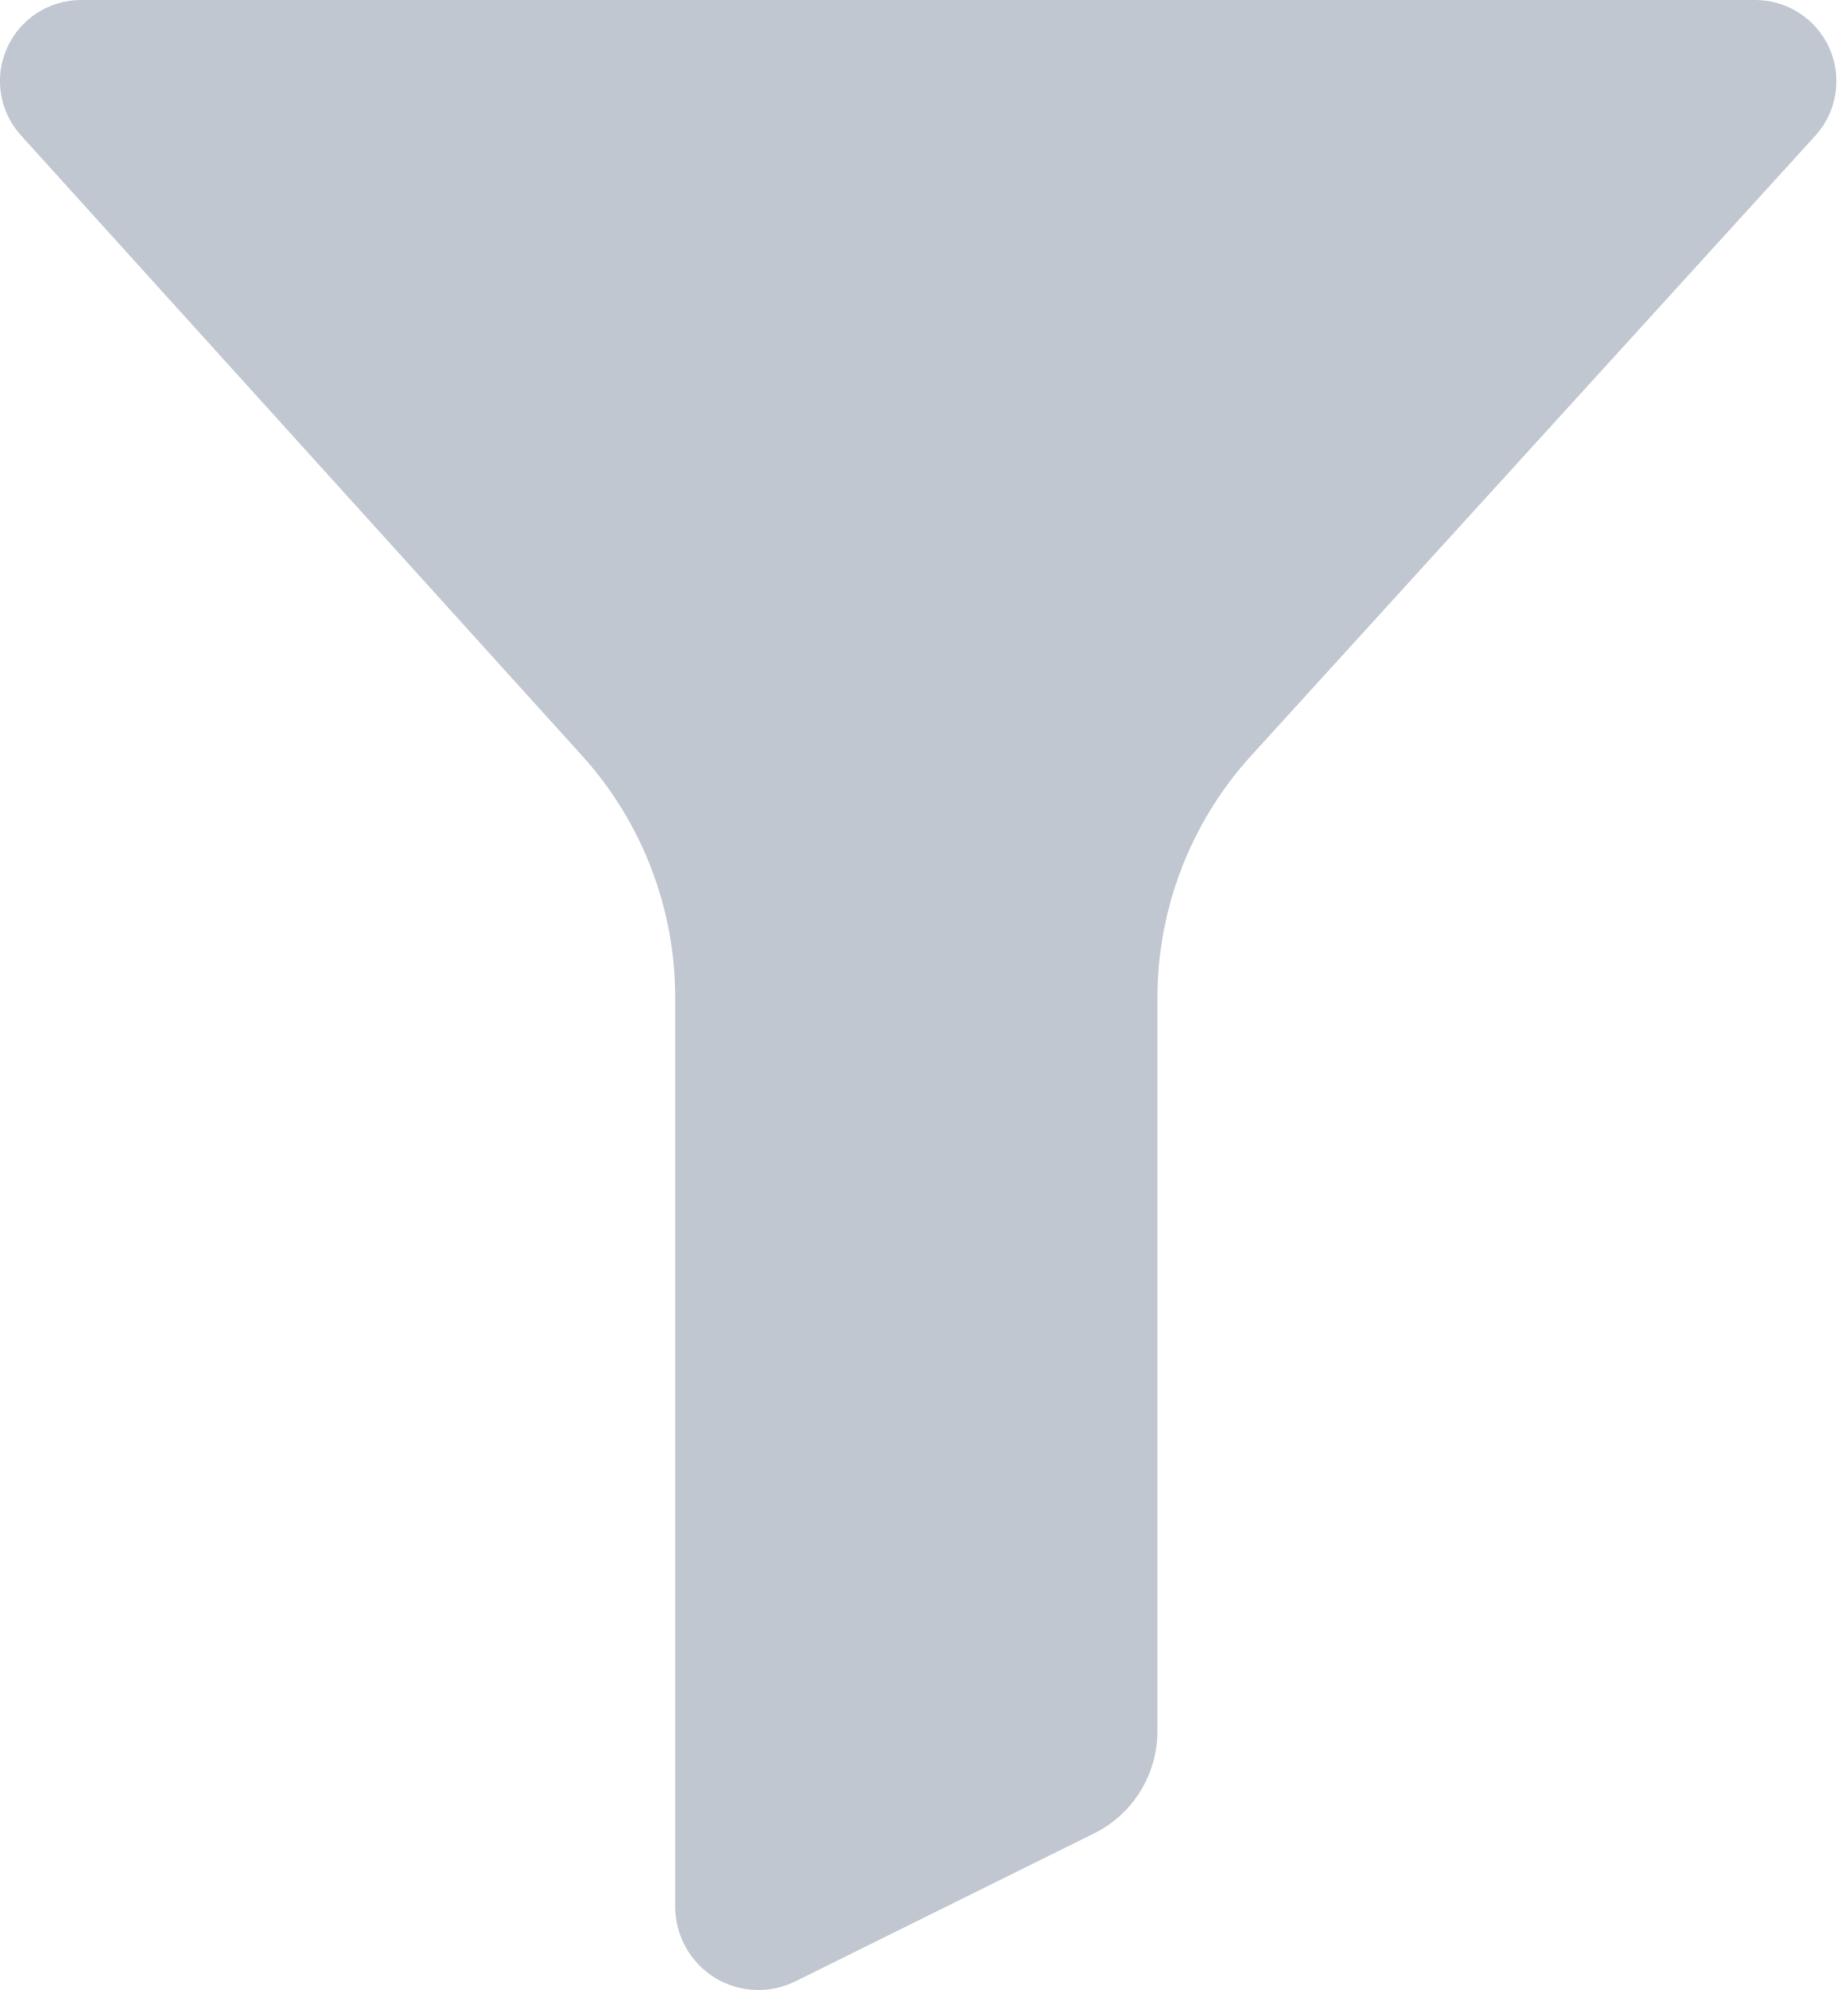
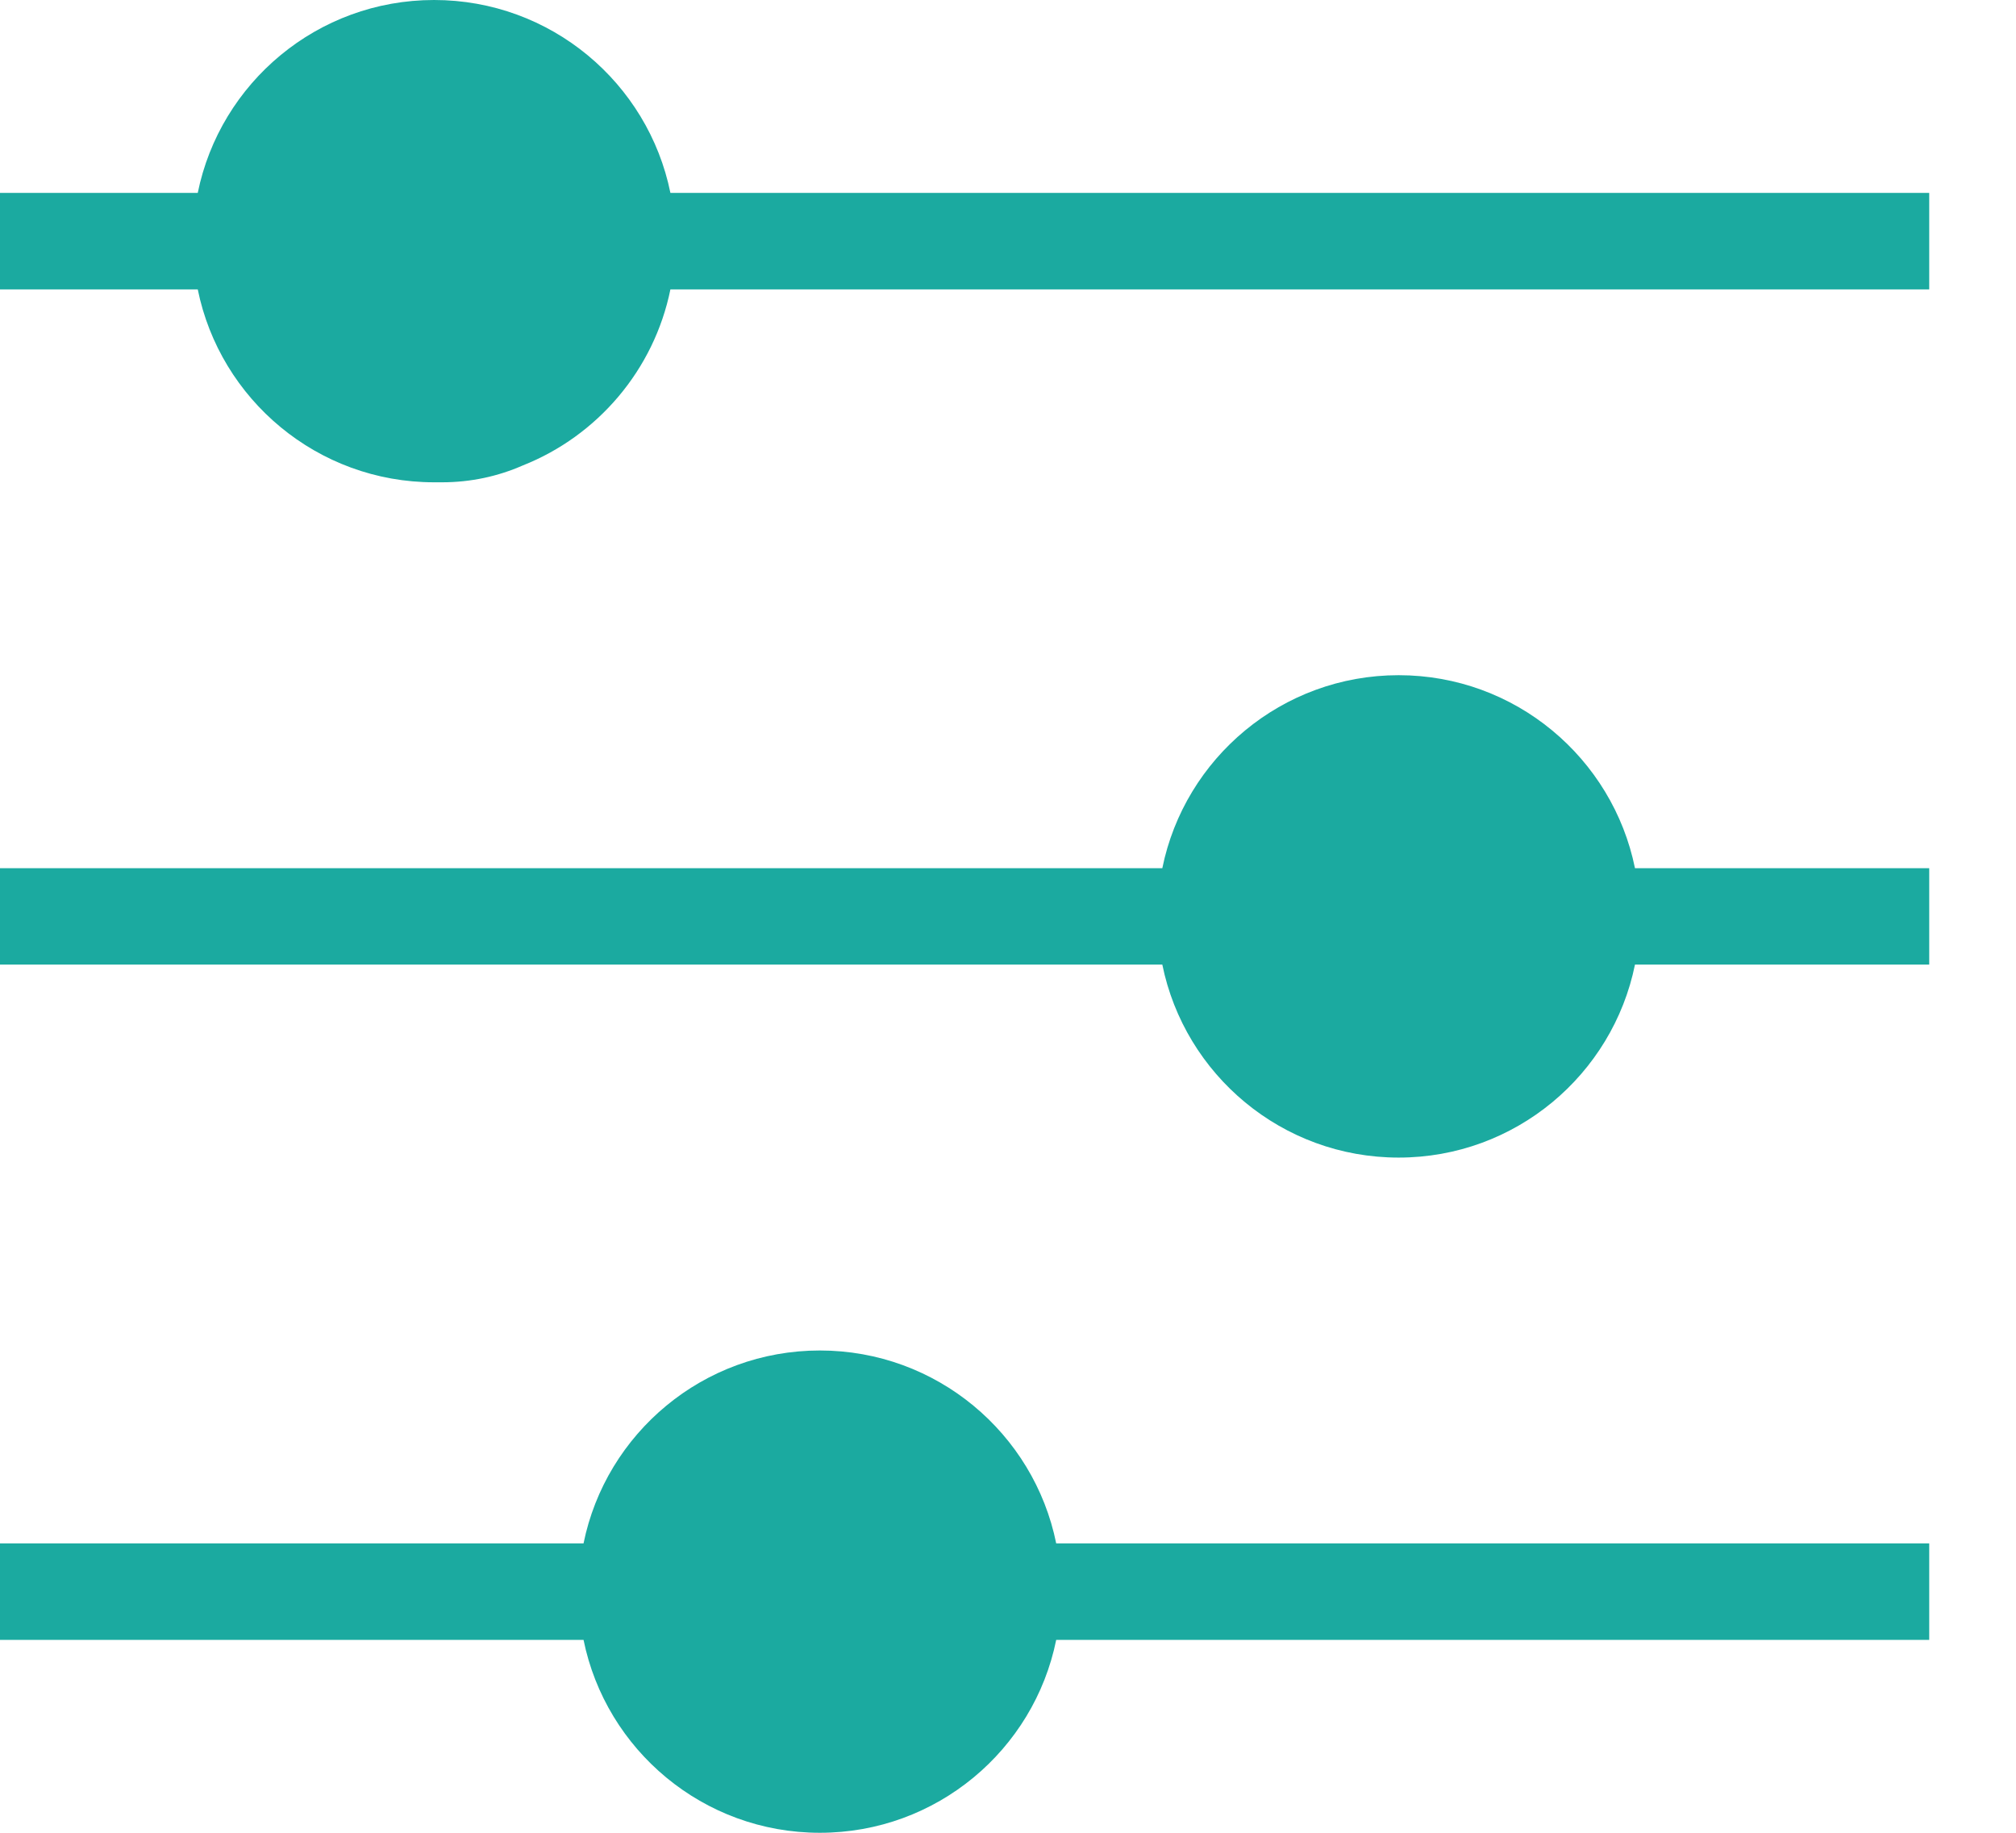
- <svg xmlns="http://www.w3.org/2000/svg" width="13" height="14" viewBox="0 0 13 14" fill="none">
-   <path fill-rule="evenodd" clip-rule="evenodd" d="M8.144 7.022V12.18C8.144 12.485 7.971 12.764 7.697 12.899L5.597 13.939C5.415 14.029 5.2 14.019 5.027 13.912C4.855 13.804 4.751 13.616 4.751 13.413V7.018C4.751 6.39 4.518 5.784 4.097 5.318L0.148 0.953C-0.004 0.786 -0.043 0.545 0.049 0.339C0.141 0.132 0.345 -0 0.571 6.38122e-07H12.351C12.577 0 12.781 0.134 12.873 0.34C12.964 0.547 12.925 0.788 12.773 0.955L8.804 5.316C8.379 5.783 8.144 6.391 8.144 7.022Z" fill="#C1C7D0" />
+ <svg xmlns="http://www.w3.org/2000/svg" width="22" height="20" viewBox="0 0 22 20" fill="none">
+   <path d="M4.737 5.263C3.464 5.263 2.402 4.359 2.158 3.158H0V2.105H2.158C2.402 0.904 3.464 0 4.737 0C6.01 0 7.072 0.904 7.316 2.105H21.053V3.158H7.316C7.137 4.037 6.52 4.757 5.703 5.08C5.434 5.198 5.137 5.263 4.825 5.263L4.783 5.263L4.737 5.263Z" fill="#1BAAA0" />
+   <path d="M15.263 12.632C13.99 12.632 12.928 11.727 12.684 10.526H0V9.474H12.684C12.928 8.273 13.99 7.368 15.263 7.368C16.536 7.368 17.598 8.273 17.842 9.474H21.053V10.526H17.842C17.598 11.727 16.536 12.632 15.263 12.632Z" fill="#1BAAA0" />
+   <path d="M8.947 20C7.674 20 6.612 19.096 6.368 17.895H0V16.842H6.368C6.612 15.641 7.674 14.737 8.947 14.737C10.22 14.737 11.283 15.641 11.526 16.842H21.053V17.895H11.526C11.283 19.096 10.22 20 8.947 20Z" fill="#1BAAA0" />
</svg>
